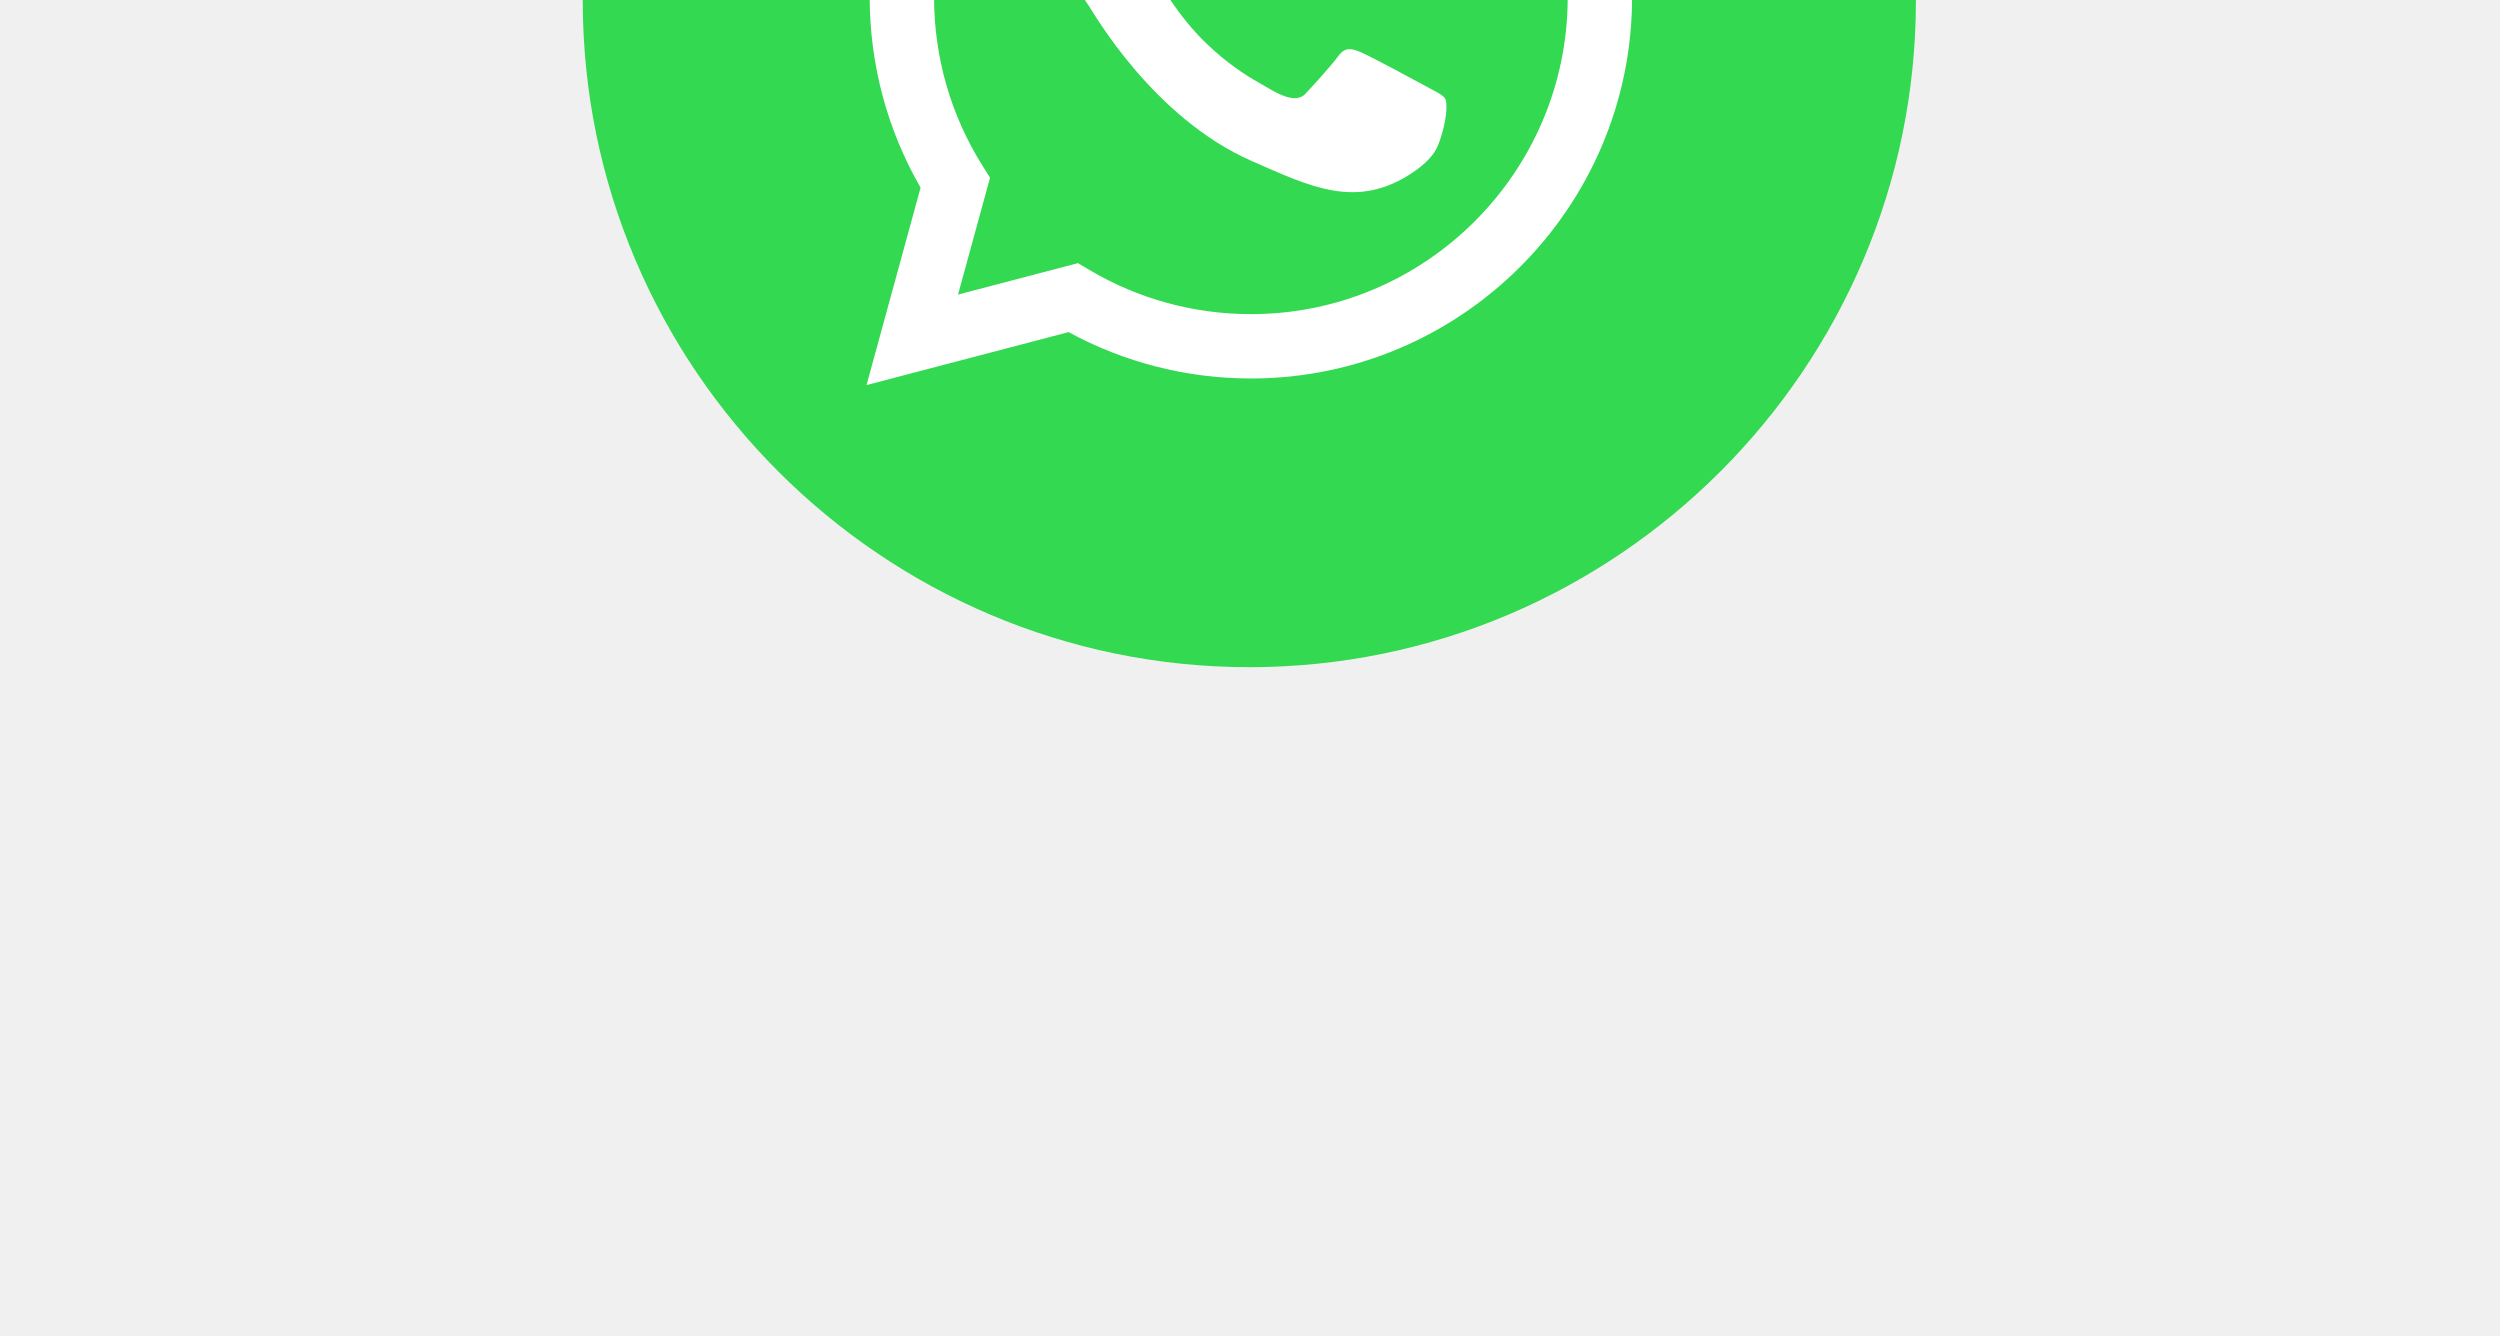
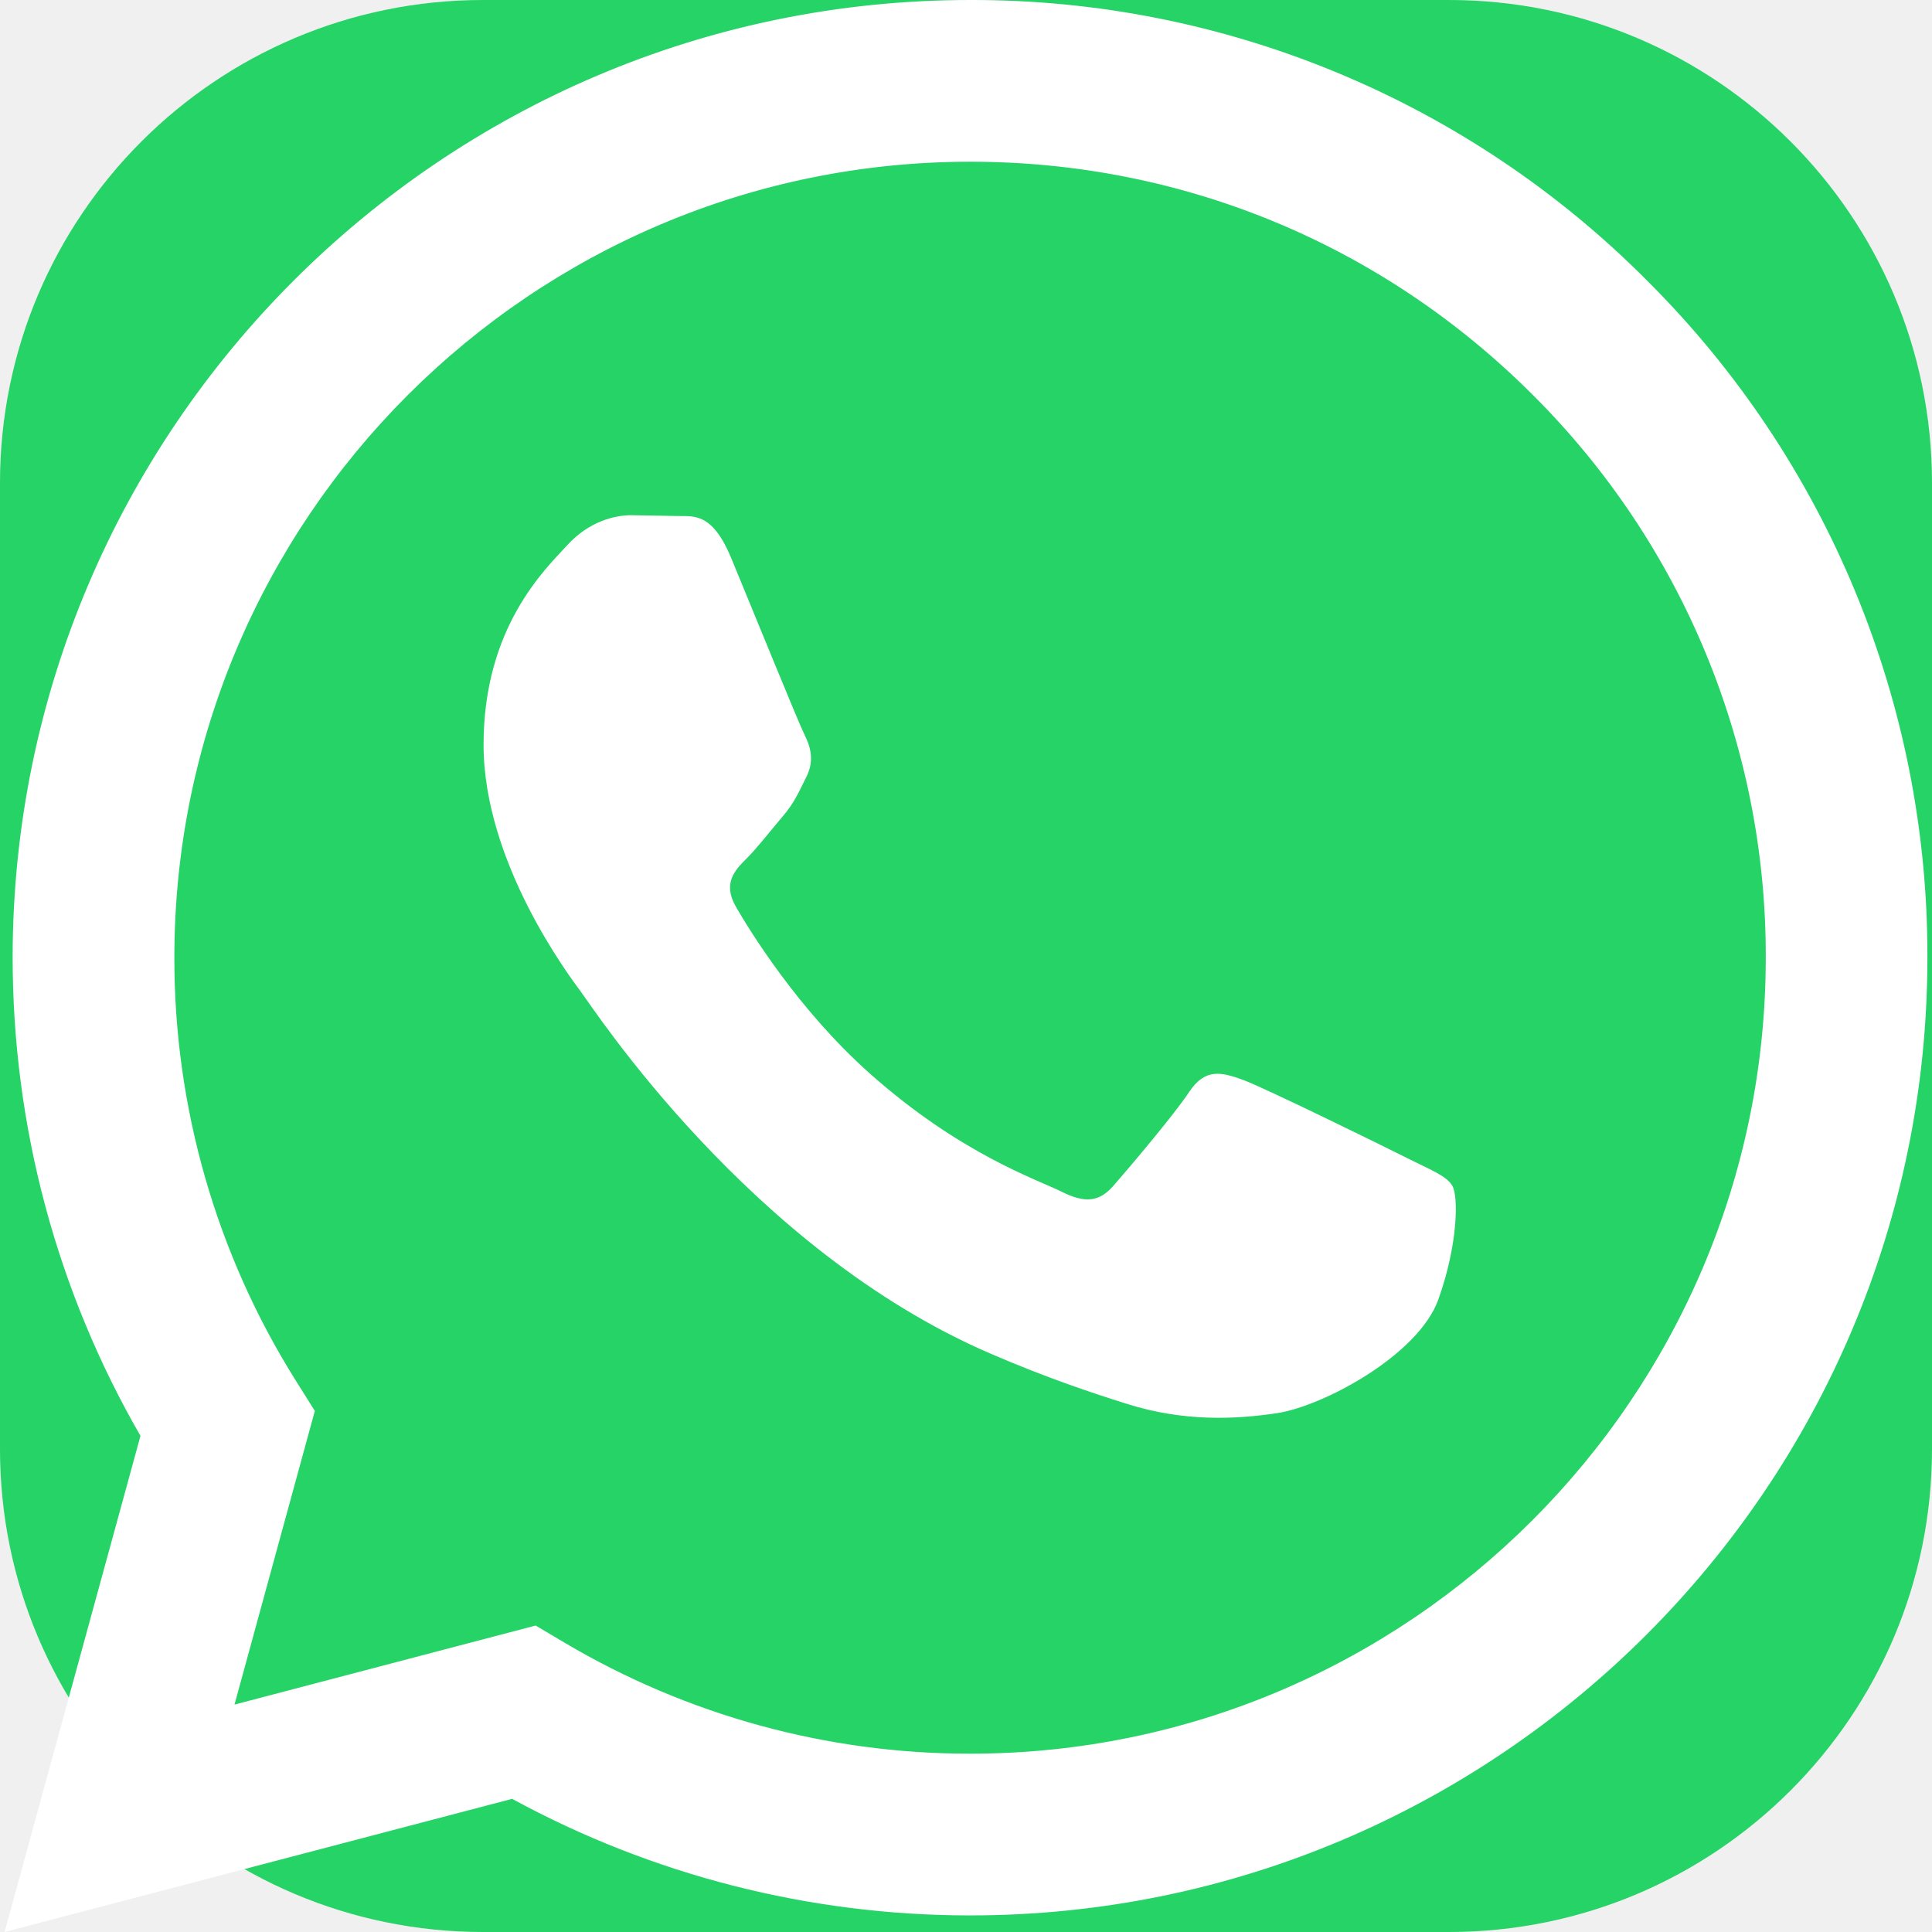
- <svg xmlns="http://www.w3.org/2000/svg" xml:space="preserve" width="1079.15mm" height="576.439mm" version="1.1" style="shape-rendering:geometricPrecision; text-rendering:geometricPrecision; image-rendering:optimizeQuality; fill-rule:evenodd; clip-rule:evenodd" viewBox="38200 27060 35900 35900">
-   <defs>
-     <style type="text/css">
-    
-     .fil0 {fill:#32D951}
-     .fil1 {fill:white}
-    
-   </style>
-   </defs>
-   <g id="Capa_x0020_1">
-     <g id="_2519685527104">
-       <path class="fil0" d="M56132.35 44996.16c9870.05,0 17919.67,-8050.07 17919.67,-17919.82 0,-9869.76 -8049.62,-17919.75 -17919.67,-17919.75 -9870.27,0 -17920.34,8049.99 -17920.34,17919.75 0,9869.75 8050.07,17919.82 17920.34,17919.82z" />
-       <path class="fil1" d="M60904.36 29392.5c-260.55,-142.86 -1541.26,-833.97 -1781.73,-931.73 -240.11,-97.55 -415.11,-148.3 -602.47,110.71 -186.85,258.71 -718.48,837.57 -879.36,1008.97 -305.87,324.4 -901.2,-102.25 -1234.58,-287.78 -383.48,-213.55 -885.76,-542.51 -1429.38,-1065.09 -762.76,-733.27 -1262.98,-1622.55 -1408.11,-1893.99 -221.64,-414.6 554.36,-899.07 792.84,-1342.72 13.17,-24.5 27,-50.1 41.93,-77.46 94.9,-174.12 56.65,-330.59 -4.78,-466.16 -61.79,-134.77 -543.69,-1461.67 -744.96,-2001.39 -255.55,-685.16 -1385.53,-630.28 -1809.17,-200.97 -253.34,256.51 -963.36,872.88 -1012.43,2179.77 -48.62,1306.01 855.23,2604.38 981.17,2786.15 126.3,182.21 1726.34,3014.18 4385.3,4178.81 1573.19,688.54 2827.7,1326.68 4343.15,296.82 298.73,-202.96 554.87,-450.93 658.23,-708.84 244.15,-611.3 263.86,-1143 201.77,-1256.21 -62.45,-113.06 -236.72,-186.63 -497.42,-328.89z" />
-       <path class="fil1" d="M56174.06 35505.02l-3.46 0c-1528.39,-0.37 -3027.28,-410.69 -4334.91,-1186.77l-311.24 -184.49 -3223.54 845.3 860.45 -3141.82 -202.59 -322.12c-852.5,-1355.74 -1302.92,-2922.9 -1302.11,-4531.62 1.69,-4694.4 3822.7,-8513.94 8520.71,-8513.94 2274.89,0.96 4413.47,887.74 6021.68,2497.12 1607.98,1609.38 2493.07,3748.62 2492.41,6023.96 -2.13,4694.99 -3822.7,8514.38 -8517.4,8514.38zm7248.83 -15761.23c-1934.67,-1936.21 -4507.63,-3003.3 -7248.83,-3004.47 -5648.21,0 -10245.36,4595.17 -10247.64,10243.74 -0.52,1805.42 471.23,3567.74 1367.87,5121.36l-1453.79 5308.42 5432.59 -1424.52c1496.61,815.95 3181.61,1246.36 4896.7,1246.72l4.27 0c5647.91,0 10245.29,-4595.76 10247.42,-10243.89 1.03,-2737.3 -1063.99,-5311 -2998.59,-7247.36z" />
-     </g>
-   </g>
+ <svg xmlns="http://www.w3.org/2000/svg" viewBox="0 0 24 24" width="24" height="24" role="img" aria-label="WhatsApp">
+   <rect width="24" height="24" rx="6" fill="#25D366" />
+   <path fill="#fff" d="M17.472 14.382c-.297-.149-1.758-.867-2.03-.967-.273-.099-.471-.148-.67.15-.197.297-.767.966-.94 1.164-.173.199-.347.223-.644.075-.297-.15-1.255-.463-2.39-1.475-.883-.788-1.48-1.761-1.653-2.059-.173-.297-.018-.458.13-.606.134-.133.298-.347.446-.52.149-.174.198-.298.298-.497.099-.198.05-.371-.025-.52-.075-.149-.669-1.612-.916-2.207-.242-.579-.487-.5-.669-.51l-.57-.01c-.198 0-.52.074-.792.372-.272.297-1.04 1.016-1.04 2.479 0 1.462 1.065 2.875 1.213 3.074.149.198 2.096 3.2 5.077 4.487.709.306 1.262.489 1.694.625.712.227 1.36.195 1.871.118.571-.085 1.758-.719 2.006-1.413.248-.694.248-1.289.173-1.413-.074-.124-.272-.198-.57-.347M12.05 21.785h-.004a9.87 9.87 0 0 1-5.031-1.378l-.361-.214-3.741.982.998-3.648-.235-.374a9.86 9.86 0 0 1-1.51-5.26c.001-5.45 4.436-9.884 9.888-9.884 2.64 0 5.122 1.03 6.988 2.898a9.825 9.825 0 0 1 2.893 6.994c-.003 5.45-4.437 9.884-9.885 9.884m8.413-18.297A11.815 11.815 0 0 0 12.05 0C5.495 0 .16 5.335.157 11.892c0 2.096.547 4.142 1.588 5.945L.057 24l6.305-1.654a11.882 11.882 0 0 0 5.683 1.448h.005c6.554 0 11.89-5.335 11.893-11.893a11.821 11.821 0 0 0-3.48-8.413Z" />
</svg>
